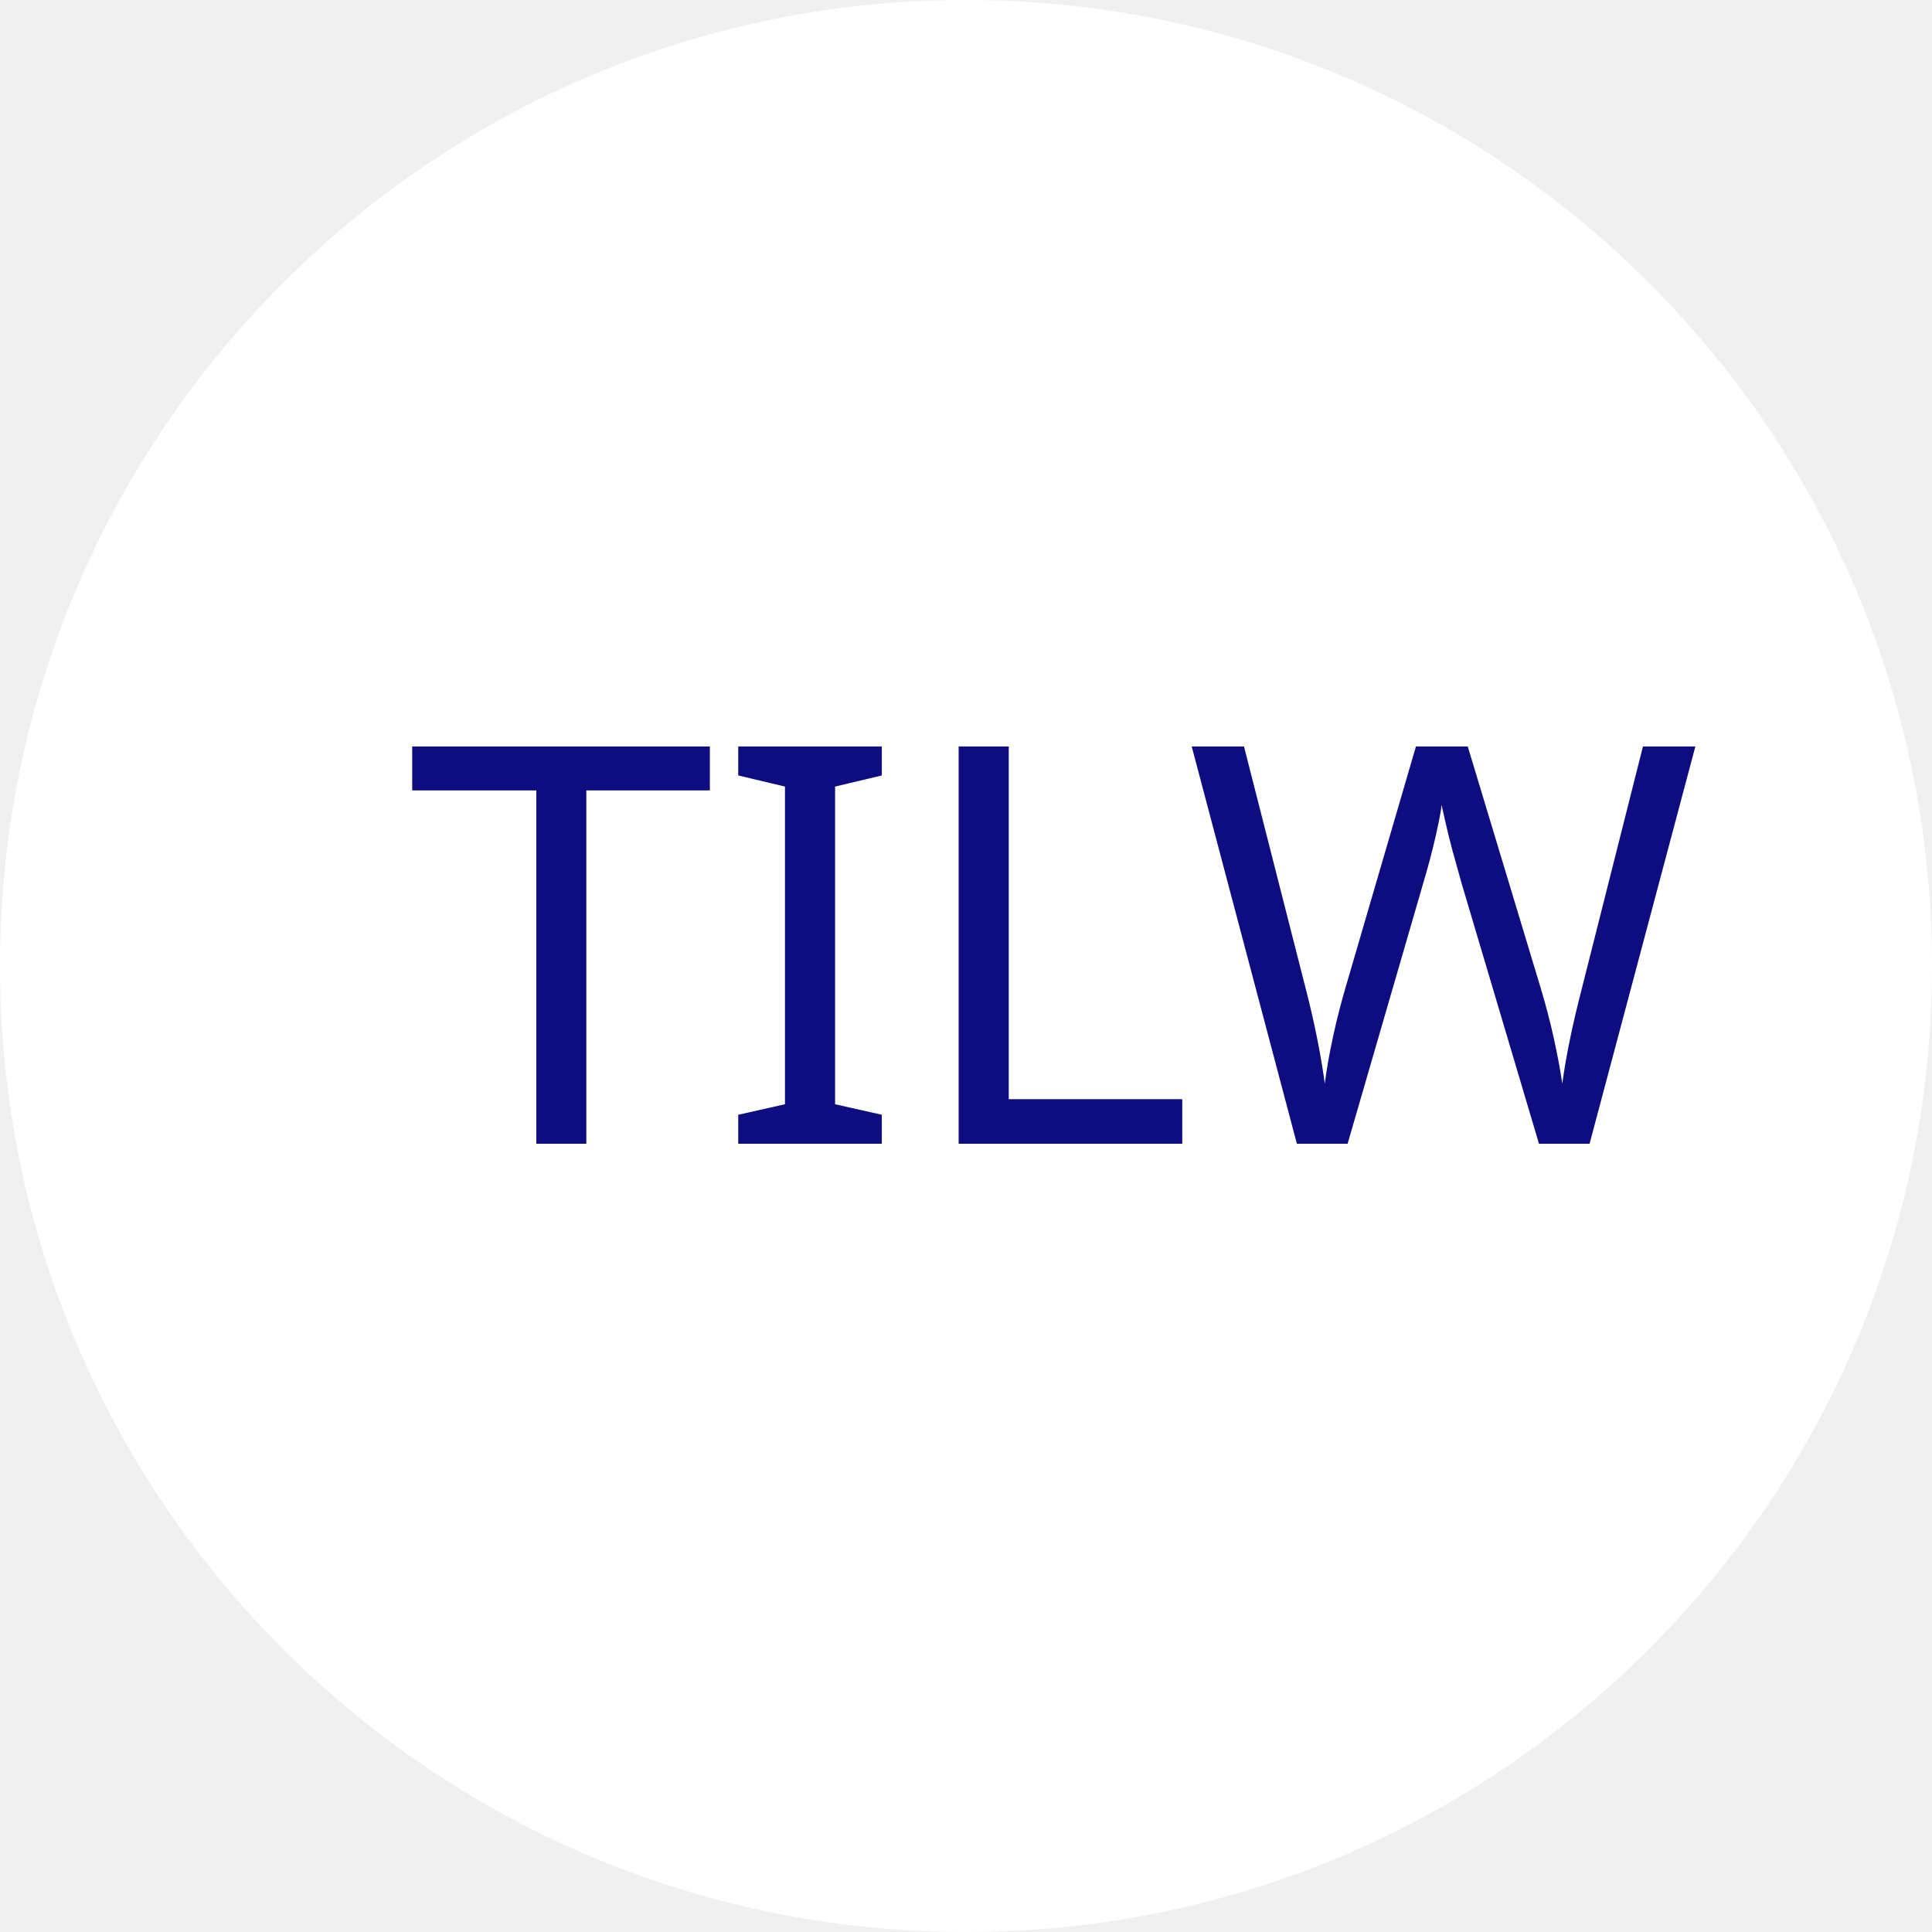
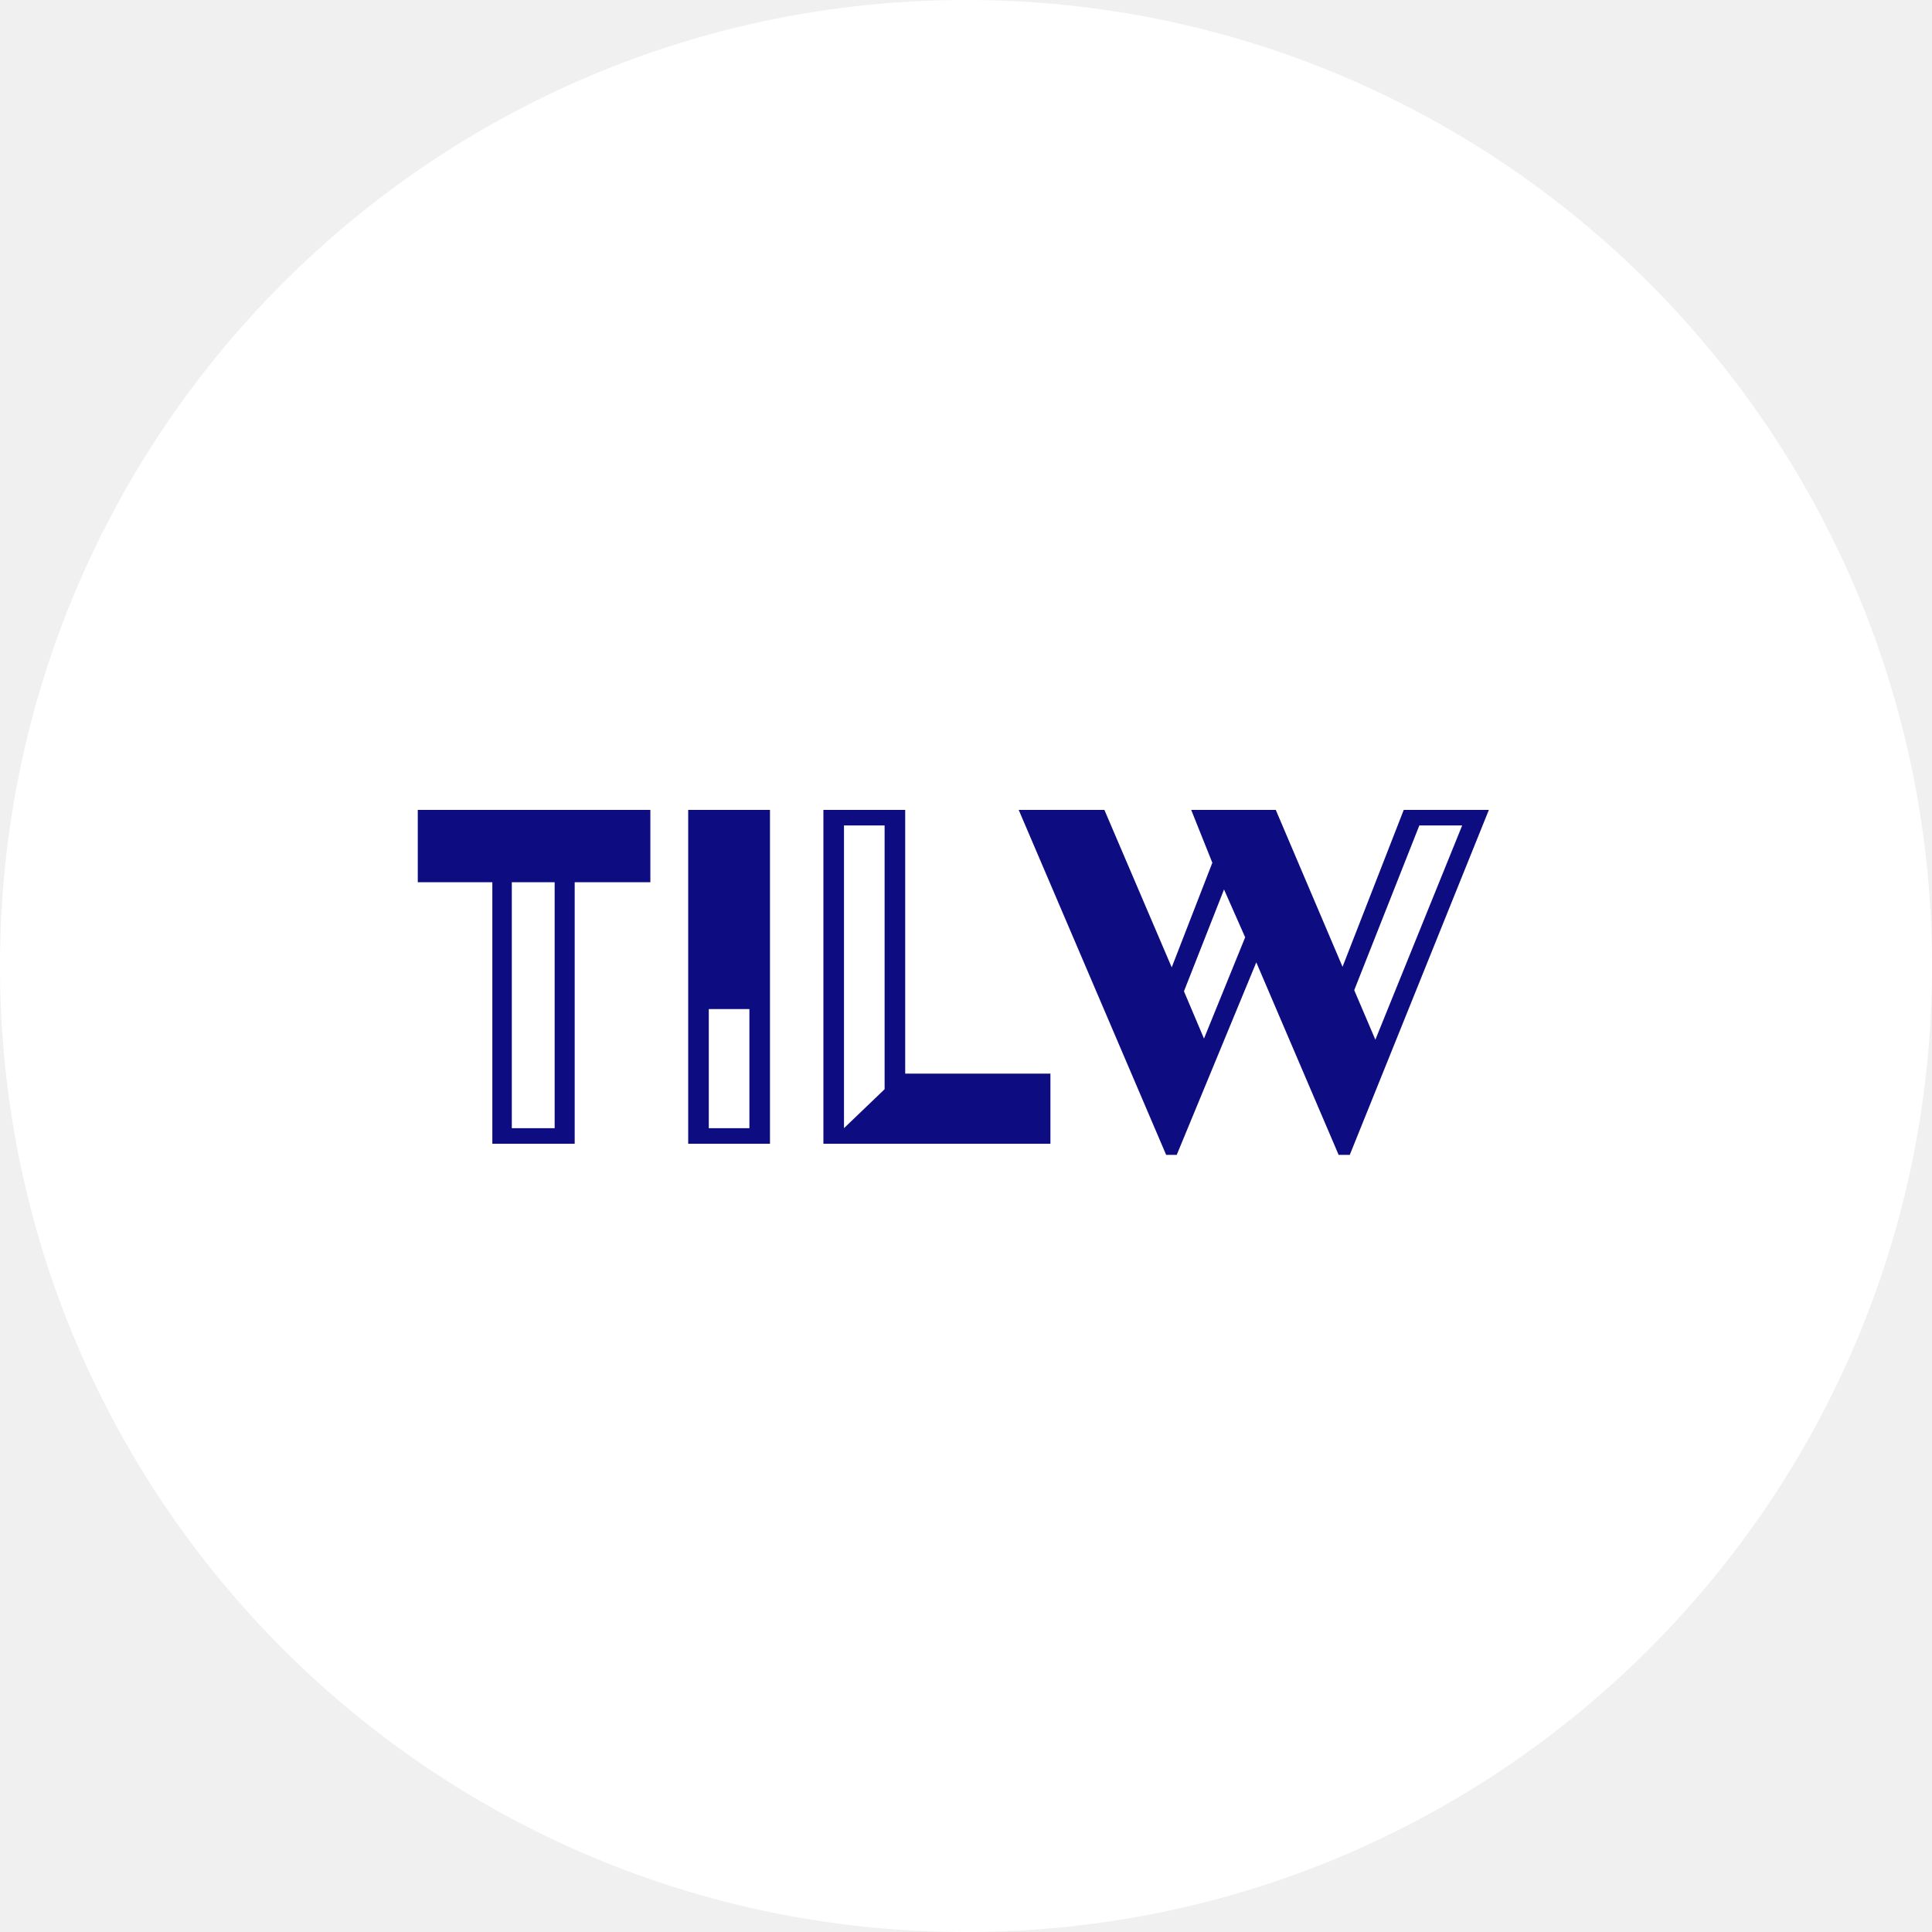
<svg xmlns="http://www.w3.org/2000/svg" width="250px" height="250px" viewBox="0 0 250 250" version="1.1">
  <g id="Page-1" stroke="none" stroke-width="1" fill="none" fill-rule="evenodd">
    <circle id="Oval" fill="#FFFFFF" cx="125" cy="125" r="125" />
-     <text id="TILW" font-family="AcierBATText-Noir, Acier BAT" font-size="72" font-weight="normal" fill="#0D0C81">
-       <tspan x="52.62" y="148">TILW</tspan>
-     </text>
+     <path d="M63.708,148 L63.708,114.16 L54.06,114.16 L54.06,104.8 L84.156,104.8 L84.156,114.16 L74.364,114.16 L74.364,148 L63.708,148 Z M66.228,145.984 L71.772,145.984 L71.772,114.16 L66.228,114.16 L66.228,145.984 Z M89.052,148 L89.052,104.8 L99.636,104.8 L99.636,148 L89.052,148 Z M91.716,145.984 L96.972,145.984 L96.972,130.576 L91.716,130.576 L91.716,145.984 Z M106.548,148 L106.548,104.8 L117.132,104.8 L117.132,138.928 L135.924,138.928 L135.924,148 L106.548,148 Z M109.212,145.984 L114.468,140.944 L114.468,106.816 L109.212,106.816 L109.212,145.984 Z M150.9,149.44 L131.82,104.8 L142.908,104.8 L151.62,125.176 L156.876,111.64 L154.14,104.8 L165.084,104.8 L173.724,125.104 L181.644,104.8 L192.66,104.8 L174.66,149.44 L173.22,149.44 L162.564,124.528 L152.268,149.44 L150.9,149.44 Z M175.236,128.128 L177.972,134.536 L189.204,106.816 L183.66,106.816 L175.236,128.128 Z M155.796,134.392 L161.124,121.288 L158.388,115.096 L153.204,128.272 L155.796,134.392 Z" id="TILW" fill="#0D0C81" />
  </g>
</svg>
